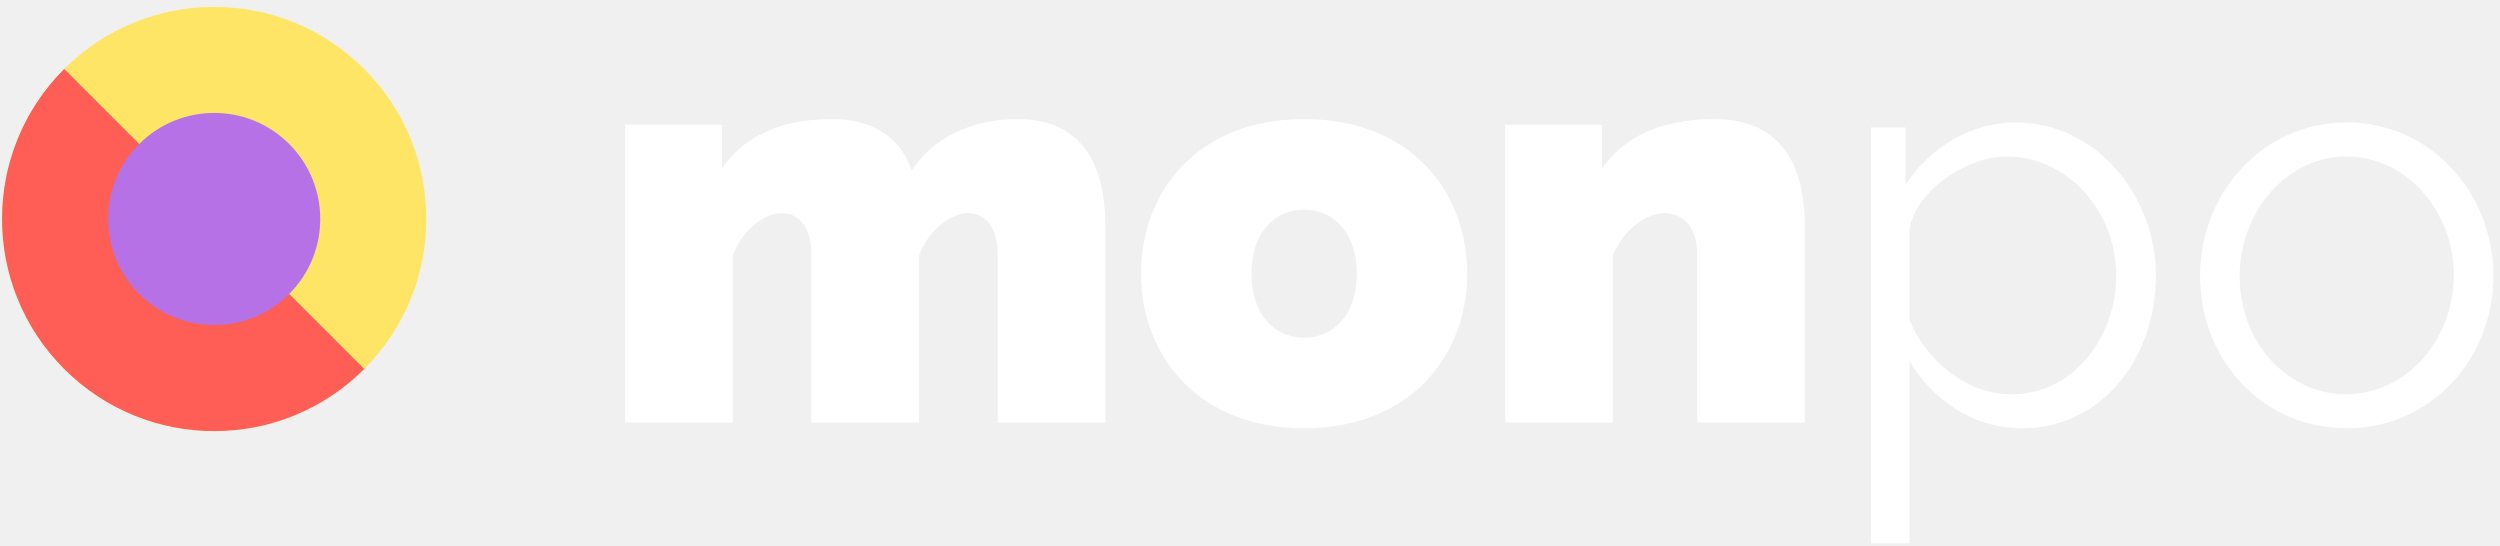
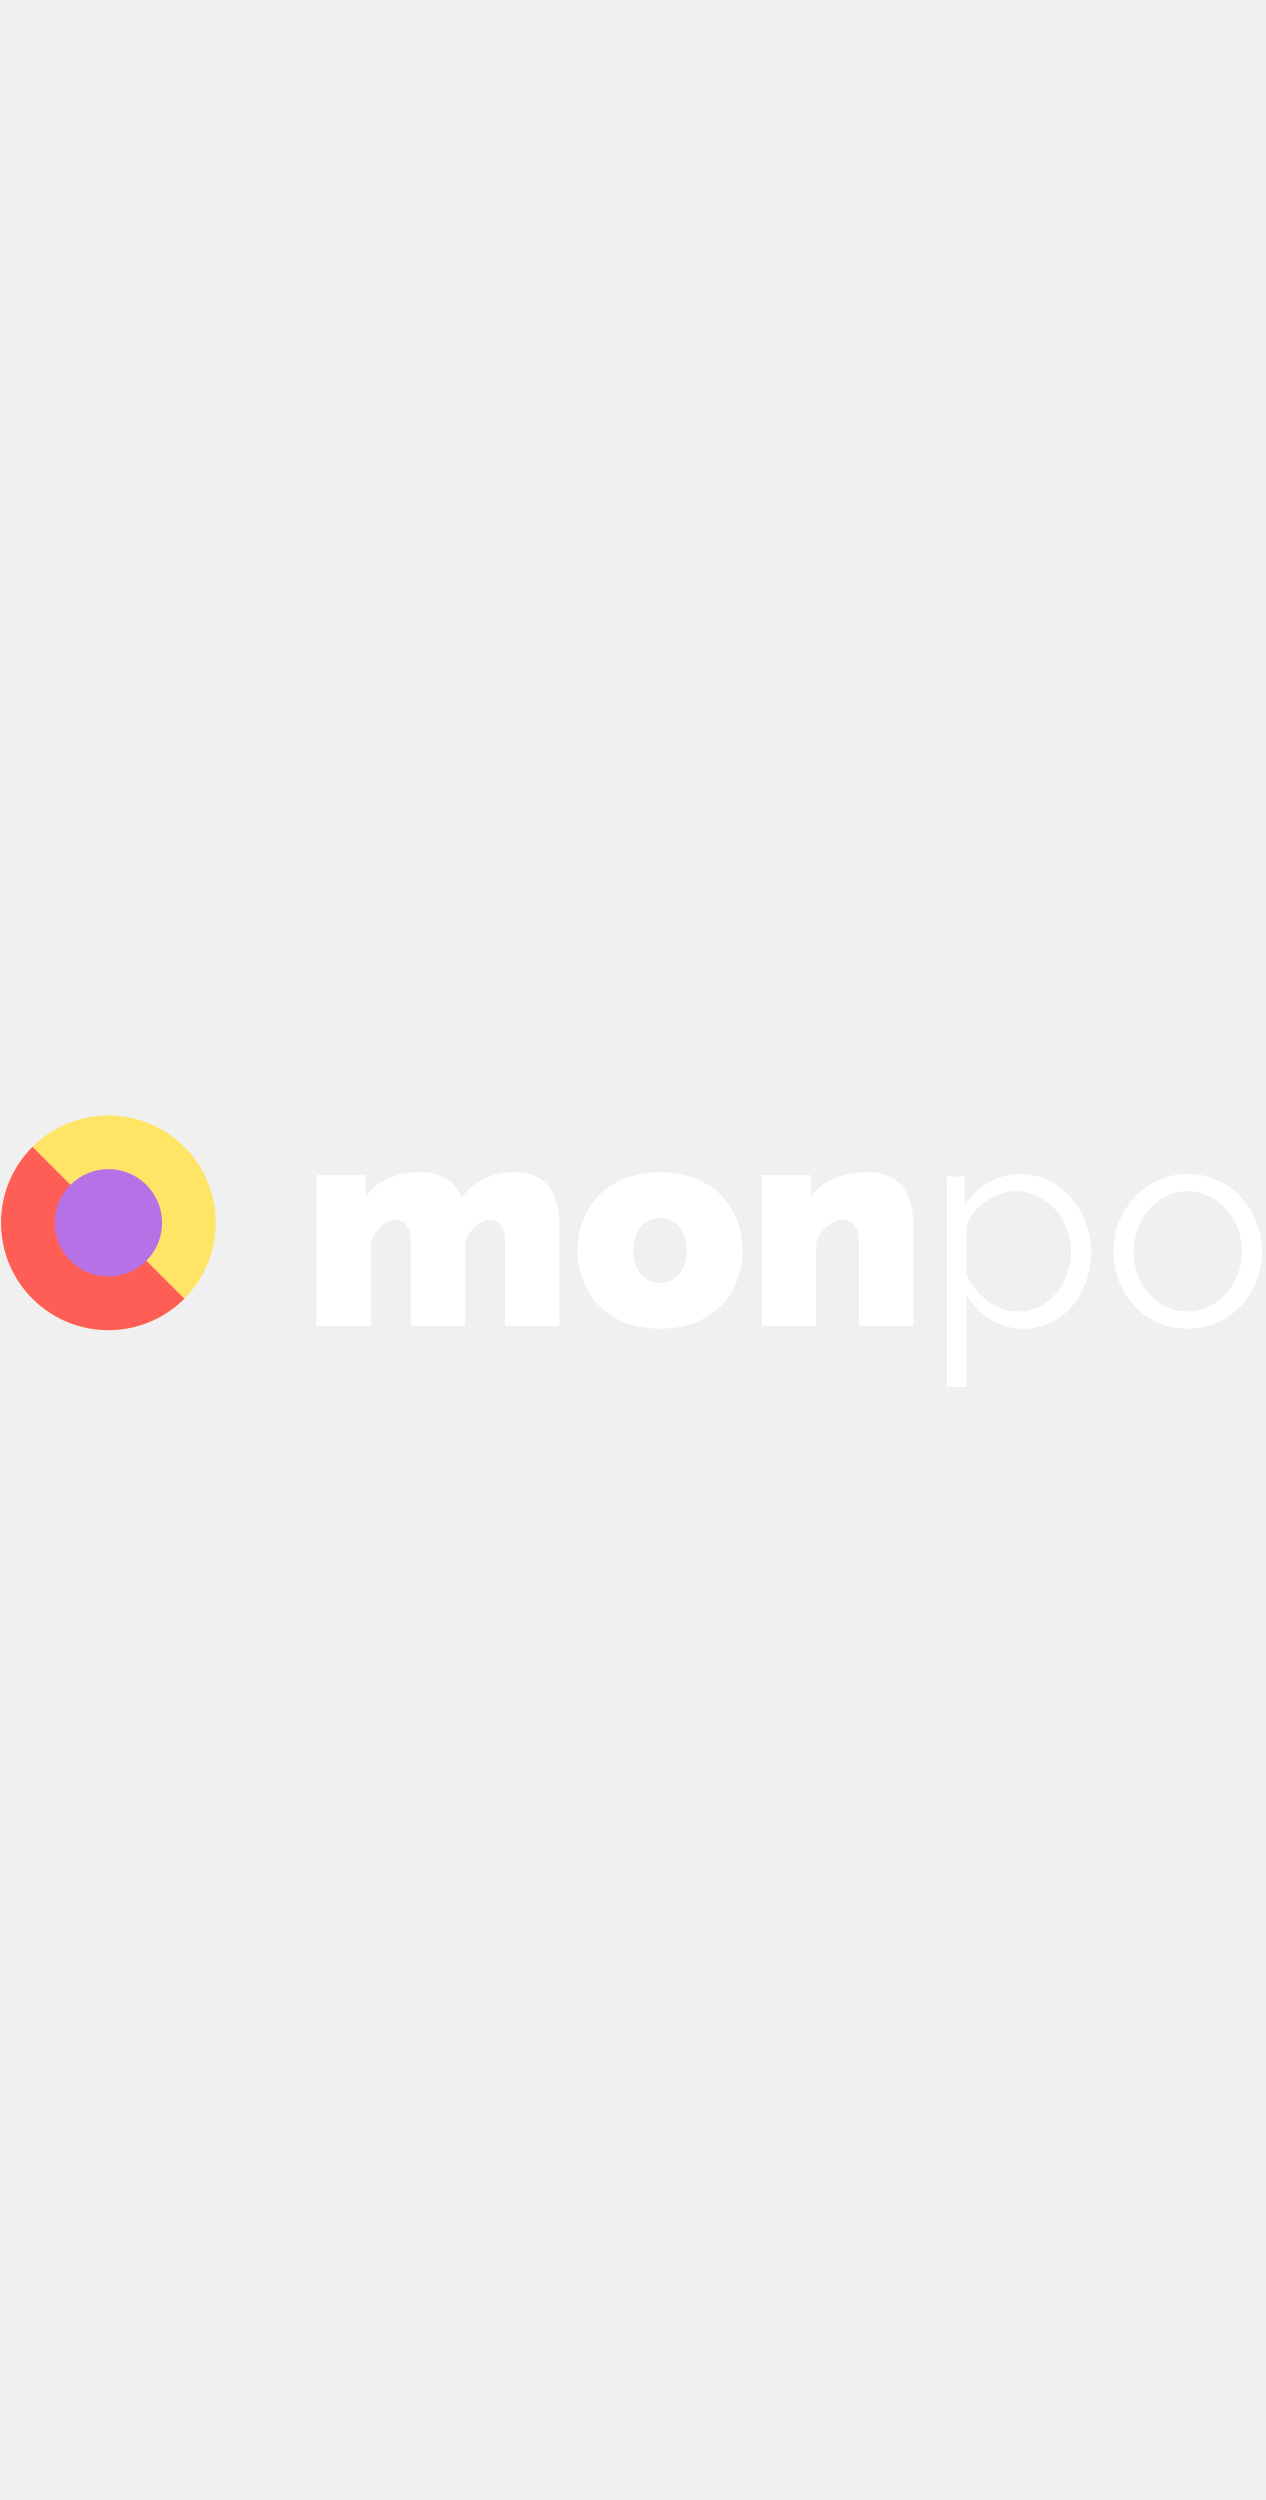
- <svg xmlns="http://www.w3.org/2000/svg" viewBox="0 0 165 36" fill-rule="evenodd" clip-rule="evenodd" stroke-linejoin="round" stroke-miterlimit="1.414">
+ <svg xmlns="http://www.w3.org/2000/svg" width="165" height="326" viewBox="0 0 165 36" fill-rule="evenodd" clip-rule="evenodd" stroke-linejoin="round" stroke-miterlimit="1.414">
  <g fill="#fff" fill-rule="nonzero">
    <path d="M72.953 14.96c0-2.691-.635-7.102-5.794-7.102-3.065 0-5.606 1.271-6.989 3.402-.561-1.757-2.093-3.402-5.308-3.402-3.326 0-5.831 1.159-7.214 3.289V8.232h-6.391v19.661h7.102V16.866c.598-1.644 2.093-2.803 3.214-2.803 1.084 0 1.981.822 1.981 2.766v11.064h7.102V16.866c.598-1.644 2.093-2.803 3.214-2.803 1.084 0 1.981.822 1.981 2.766v11.064h7.102V14.96zM86.072 28.266c7.027 0 10.765-4.821 10.765-10.204 0-5.419-3.738-10.204-10.765-10.204-7.026 0-10.764 4.785-10.764 10.204 0 5.383 3.738 10.204 10.764 10.204zm-3.476-10.204c0-2.616 1.458-4.223 3.476-4.223 2.019 0 3.477 1.607 3.477 4.223 0 2.617-1.458 4.224-3.477 4.224-2.018 0-3.476-1.607-3.476-4.224zM119.114 14.96c0-2.691-.635-7.102-5.98-7.102-3.402 0-6.018 1.159-7.401 3.289V8.232h-6.391v19.661h7.101V16.866c.636-1.644 2.206-2.803 3.402-2.803 1.158 0 2.168.822 2.168 2.766v11.064h7.101V14.96zM133.467 28.266c5.233 0 8.821-4.597 8.821-10.092 0-5.195-3.887-10.092-9.269-10.092-2.953 0-5.682 1.682-7.252 4.112V8.419h-2.28v27.435h2.542V23.856c1.533 2.504 4.149 4.41 7.438 4.41zm-.71-2.242c-2.915 0-5.569-2.131-6.728-4.897v-5.98c.411-2.617 3.85-4.822 6.392-4.822 4.074 0 7.251 3.663 7.251 7.849 0 3.962-2.729 7.85-6.915 7.85zM154.885 28.266c5.606 0 9.68-4.634 9.68-10.054 0-5.457-4.111-10.13-9.68-10.13-5.57 0-9.681 4.673-9.681 10.13 0 5.42 3.999 10.054 9.681 10.054zm-7.065-10.017c0-4.373 3.177-7.924 7.065-7.924 3.849 0 7.064 3.514 7.064 7.849 0 4.336-3.215 7.85-7.102 7.85-3.887 0-7.027-3.439-7.027-7.775z" />
  </g>
  <path d="M24.037 4.553c5.464 5.464 5.464 14.335 0 19.799-5.464 5.464-14.336 5.464-19.8 0s-5.464-14.335 0-19.799c5.464-5.464 14.336-5.464 19.8 0z" fill="#ffe566" />
  <path d="M4.237 4.553c-5.468 5.467-5.468 14.332 0 19.799 5.468 5.468 14.332 5.468 19.8 0l-9.9-9.9-9.9-9.899z" fill="#fe5e56" />
  <path d="M19.087 9.503a7.002 7.002 0 0 1 0 9.899 7.004 7.004 0 0 1-9.9 0 7.002 7.002 0 0 1 0-9.899 7.004 7.004 0 0 1 9.9 0z" fill="#b671e7" />
</svg>
